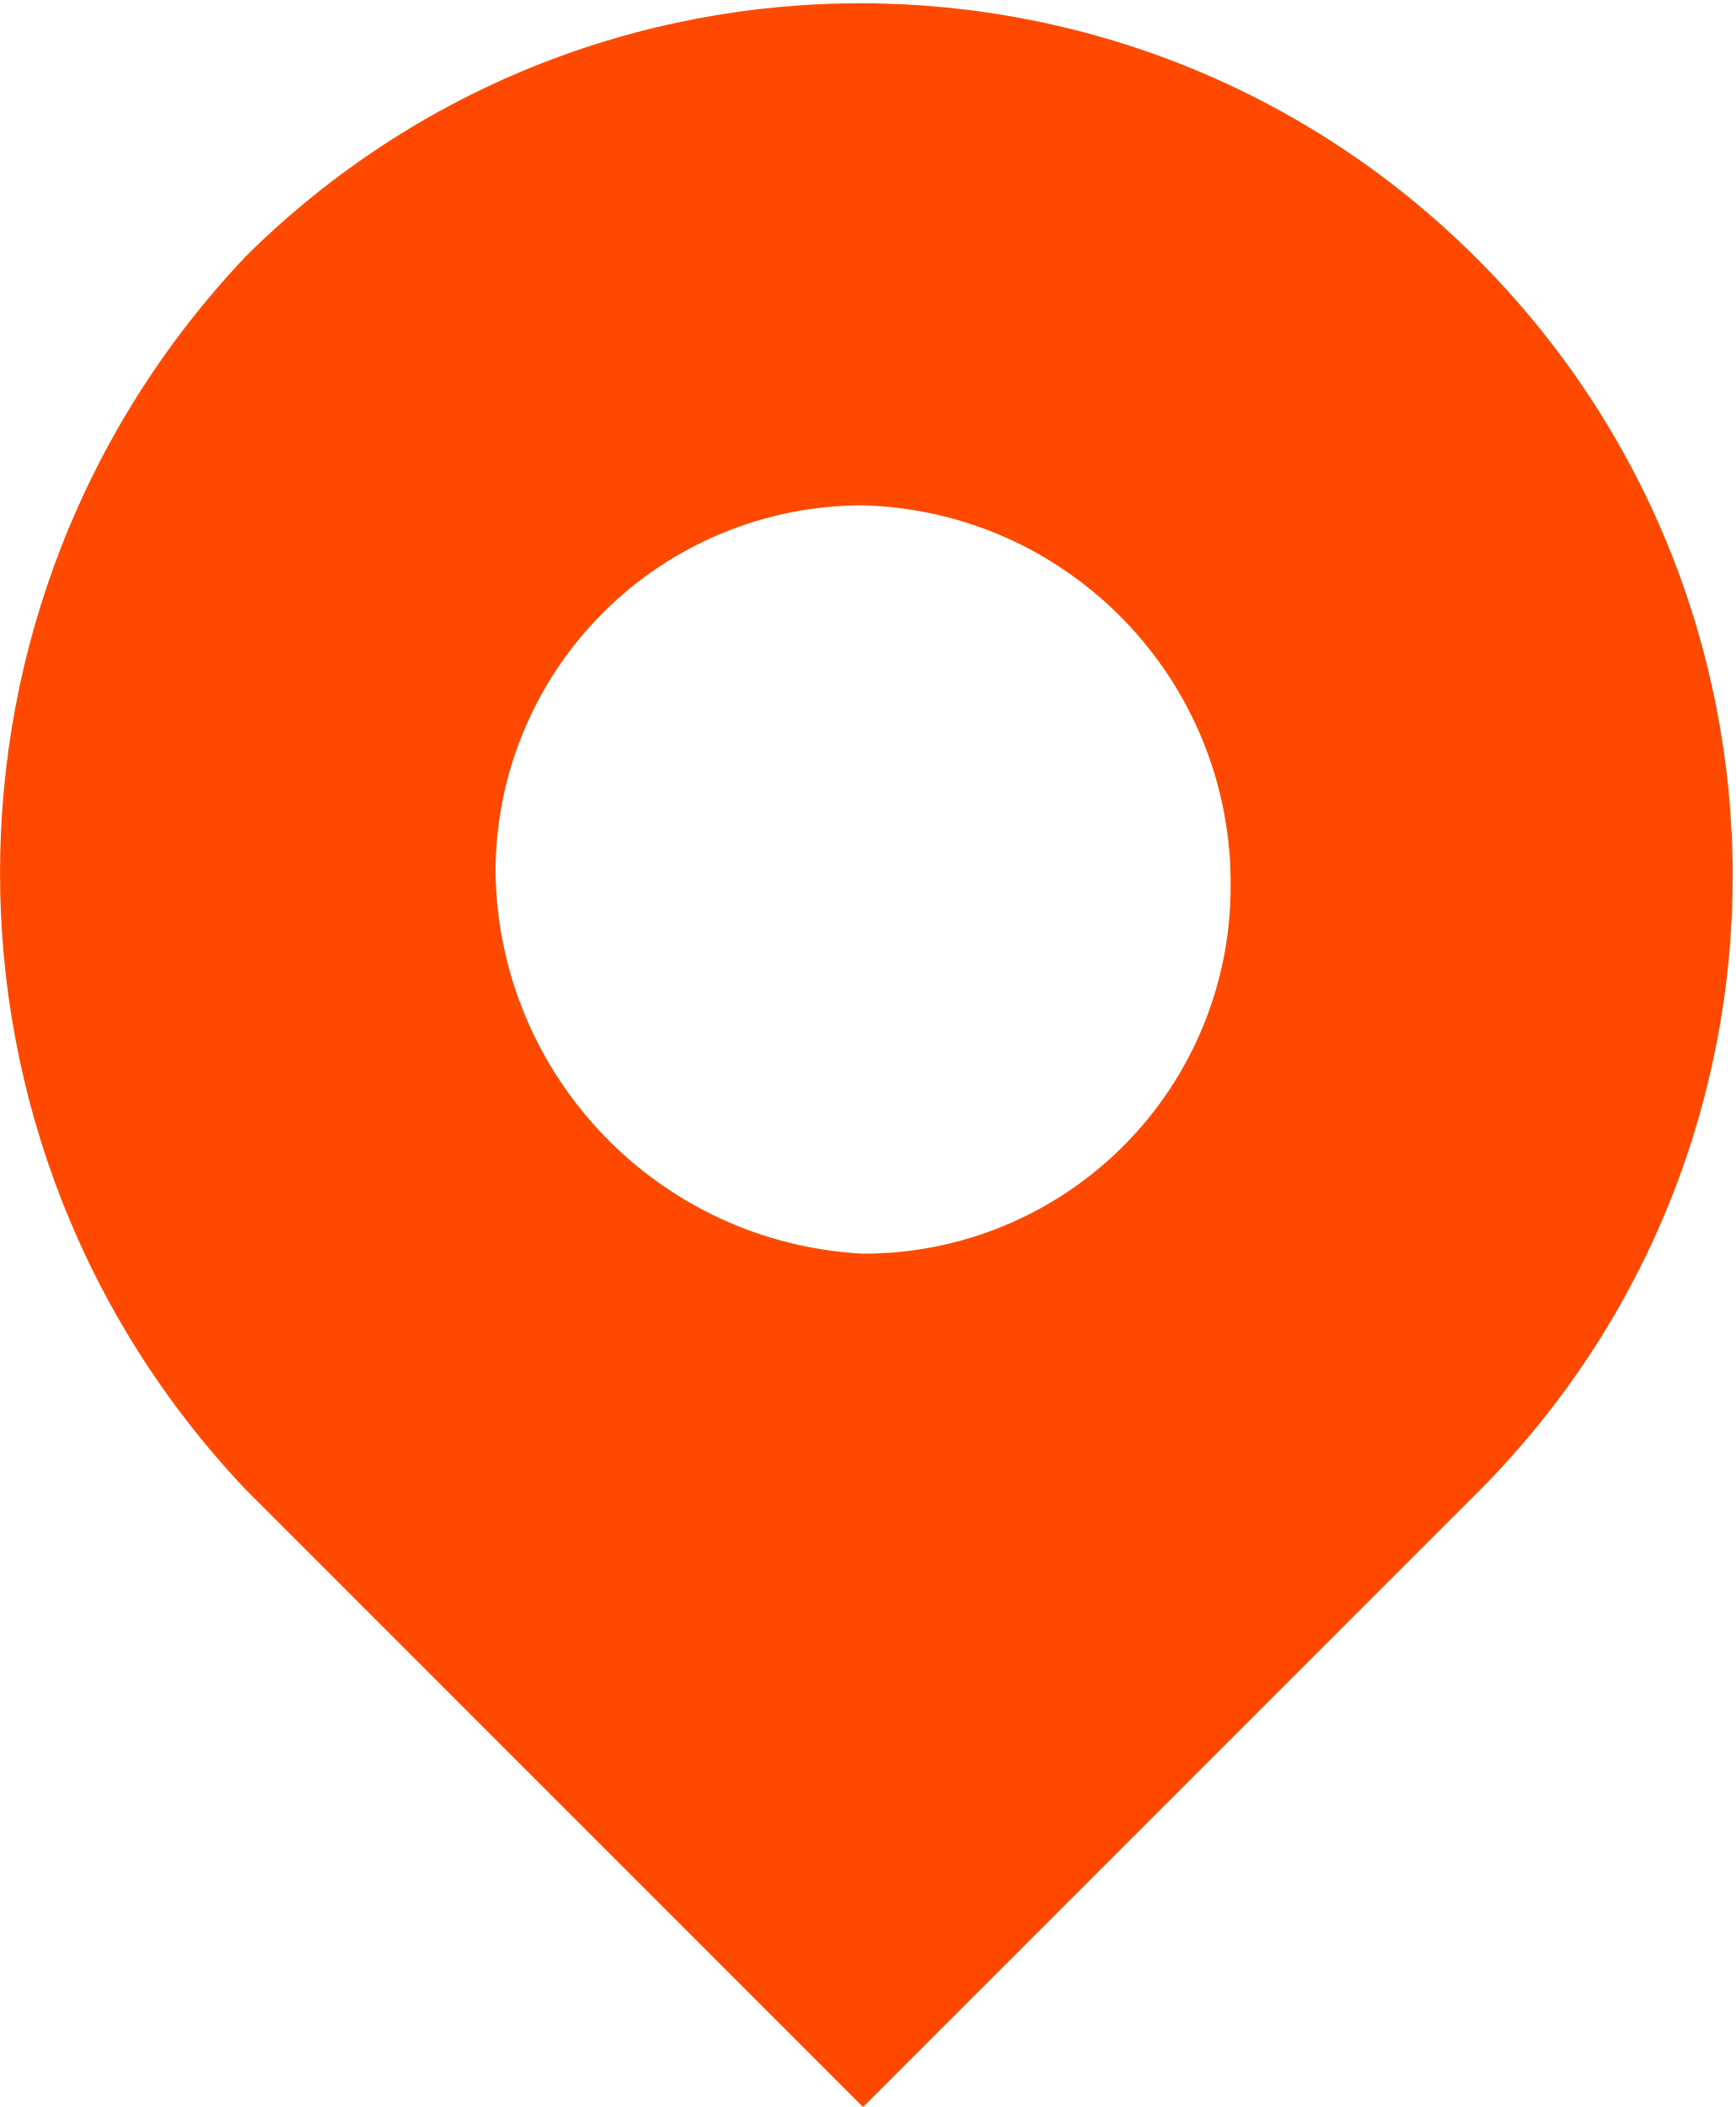
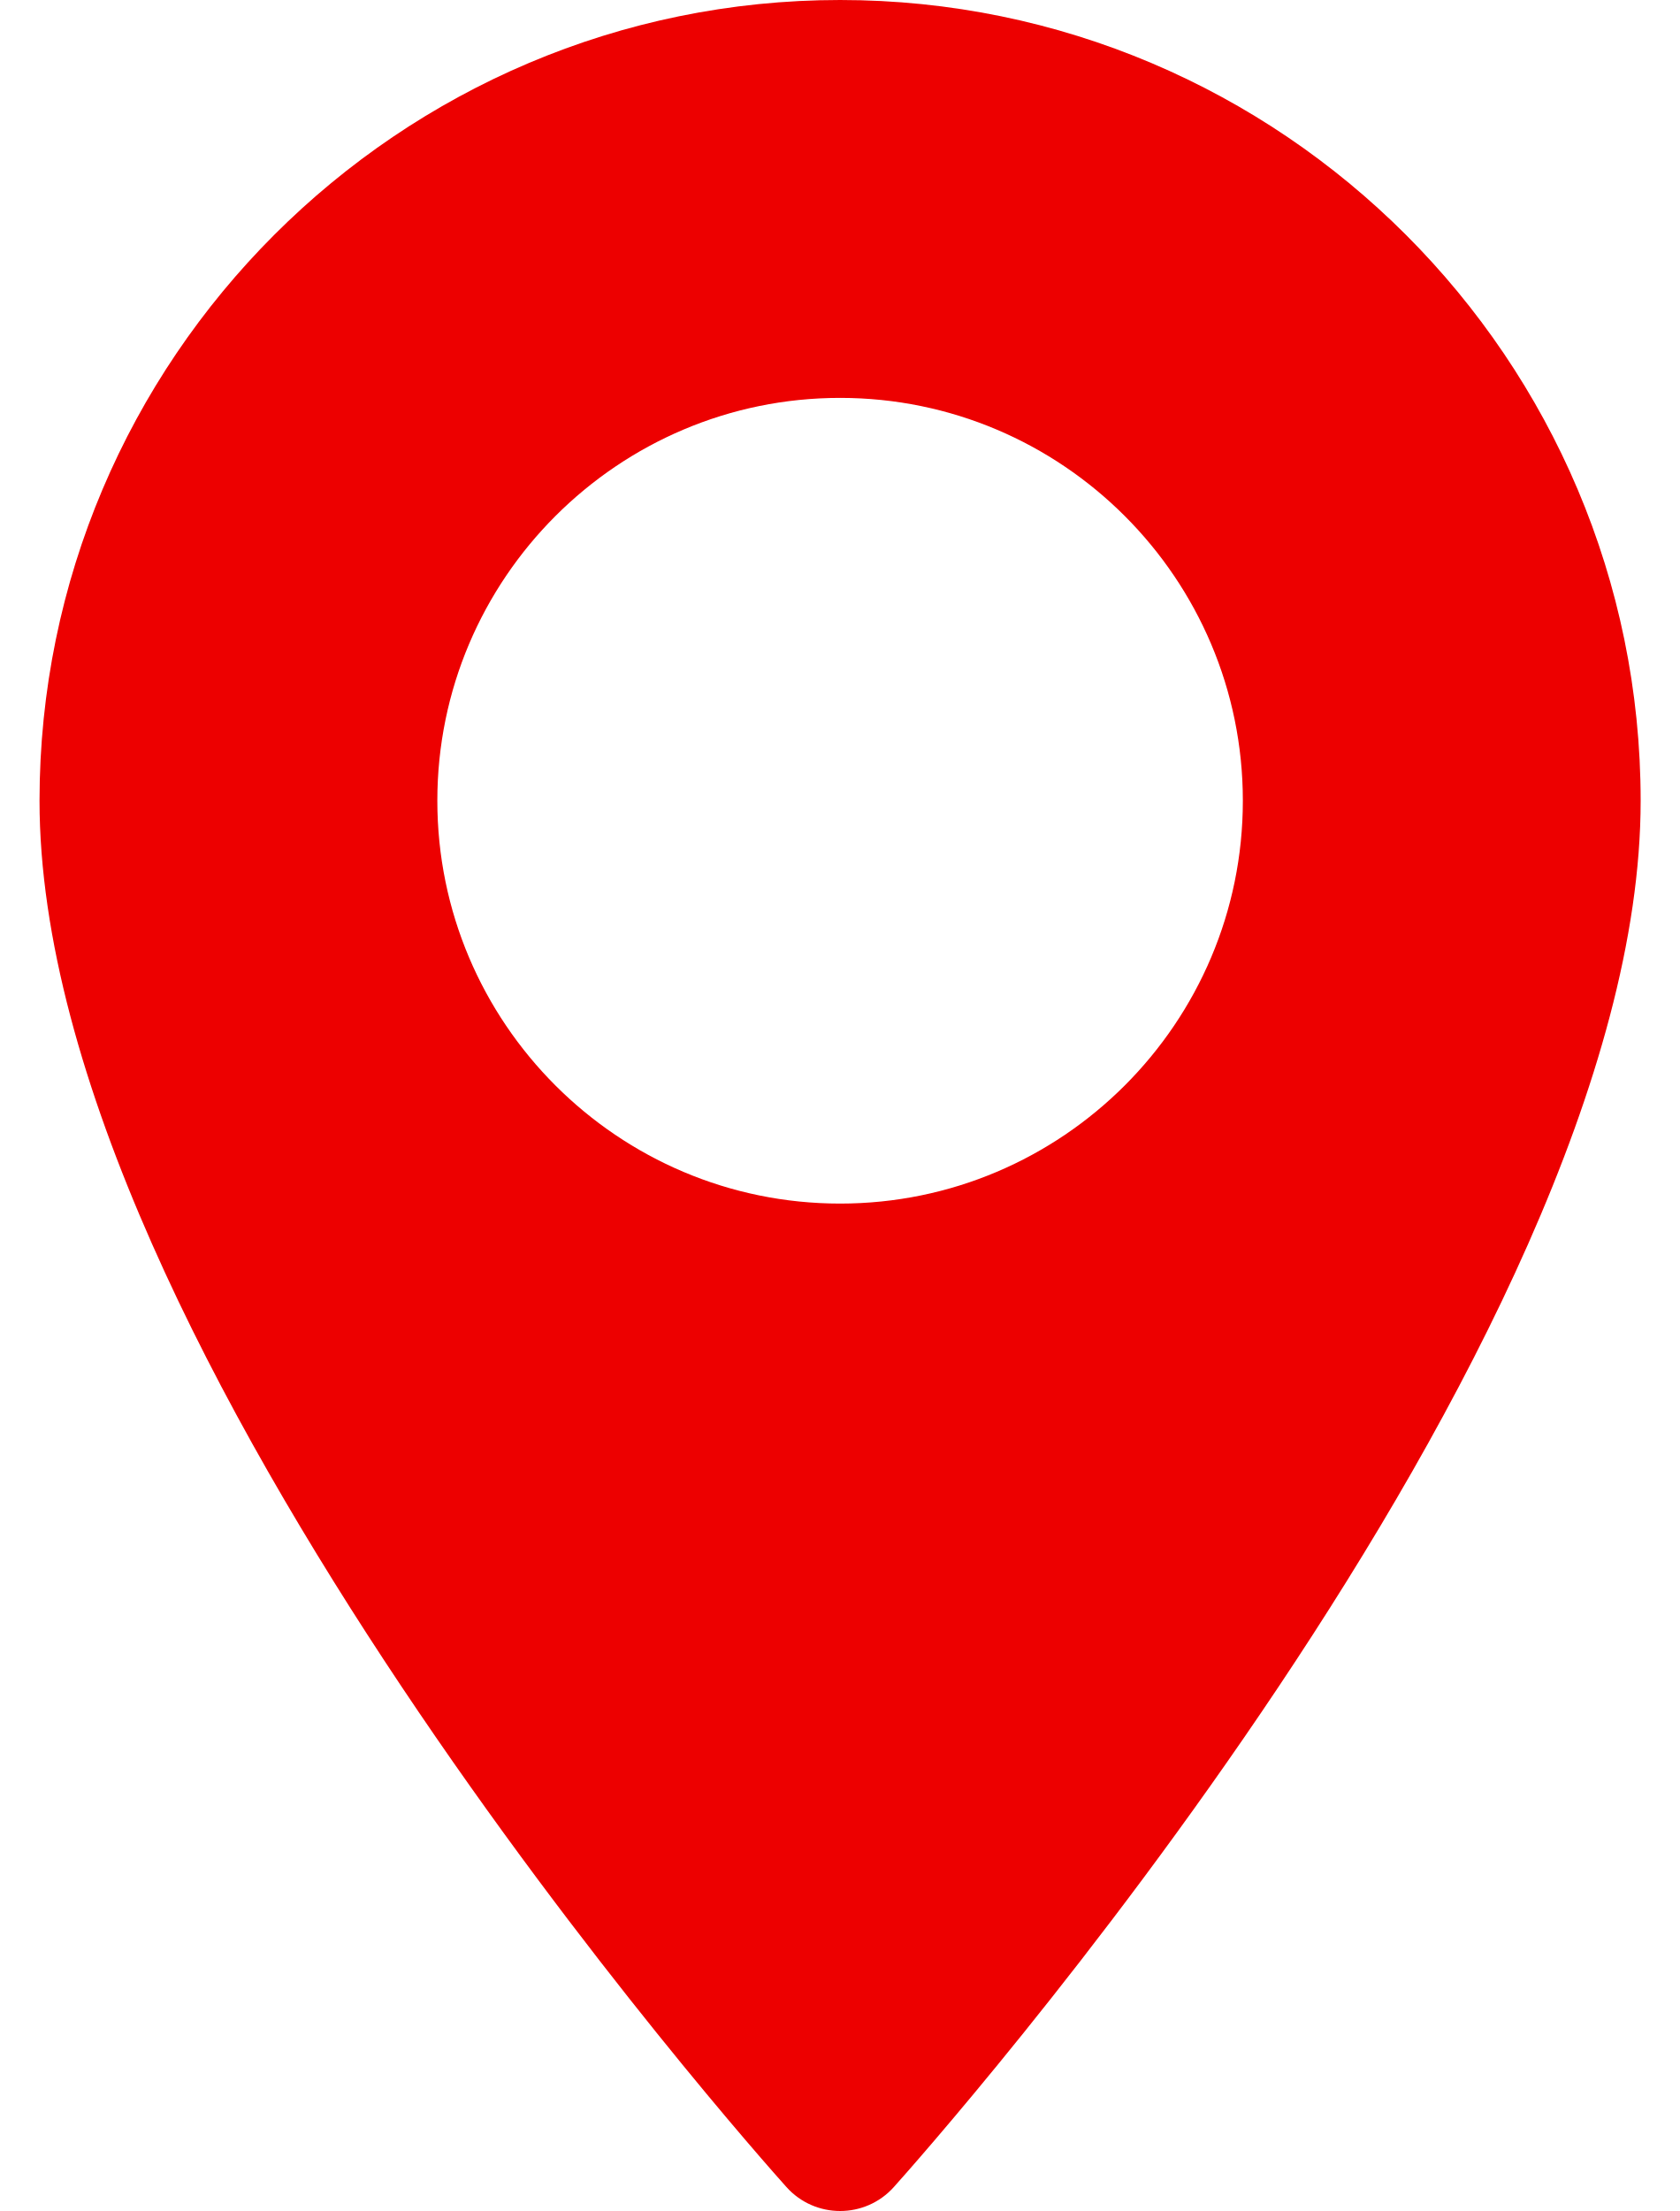
- <svg xmlns="http://www.w3.org/2000/svg" width="24.719" height="30" viewBox="0 0 24.719 30">
-   <path id="Path_114" data-name="Path 114" d="M12.315,17.8a5.224,5.224,0,0,0,5.234-5.234,5.385,5.385,0,0,0-5.234-5.421A5.224,5.224,0,0,0,7.081,12.38,5.517,5.517,0,0,0,12.315,17.8ZM3.53,3.595A12.424,12.424,0,0,1,21.1,21.165L12.315,29.95,3.53,21.165A12.763,12.763,0,0,1,3.53,3.595Z" transform="translate(-0.025 0.05)" fill="#ff4900" fill-rule="evenodd" />
+ <svg xmlns="http://www.w3.org/2000/svg" width="19" height="25" viewBox="0 0 19 25" fill="none">
+   <path d="M9.501 0C4.509 0 0.447 4.062 0.447 9.054C0.447 15.25 8.55 24.345 8.895 24.73C9.219 25.09 9.784 25.09 10.108 24.73C10.453 24.345 18.555 15.25 18.555 9.054C18.555 4.062 14.494 0 9.501 0ZM9.501 13.609C6.989 13.609 4.946 11.566 4.946 9.054C4.946 6.542 6.99 4.499 9.501 4.499C12.013 4.499 14.056 6.542 14.056 9.054C14.056 11.566 12.013 13.609 9.501 13.609Z" fill="#ED0000" />
</svg>
